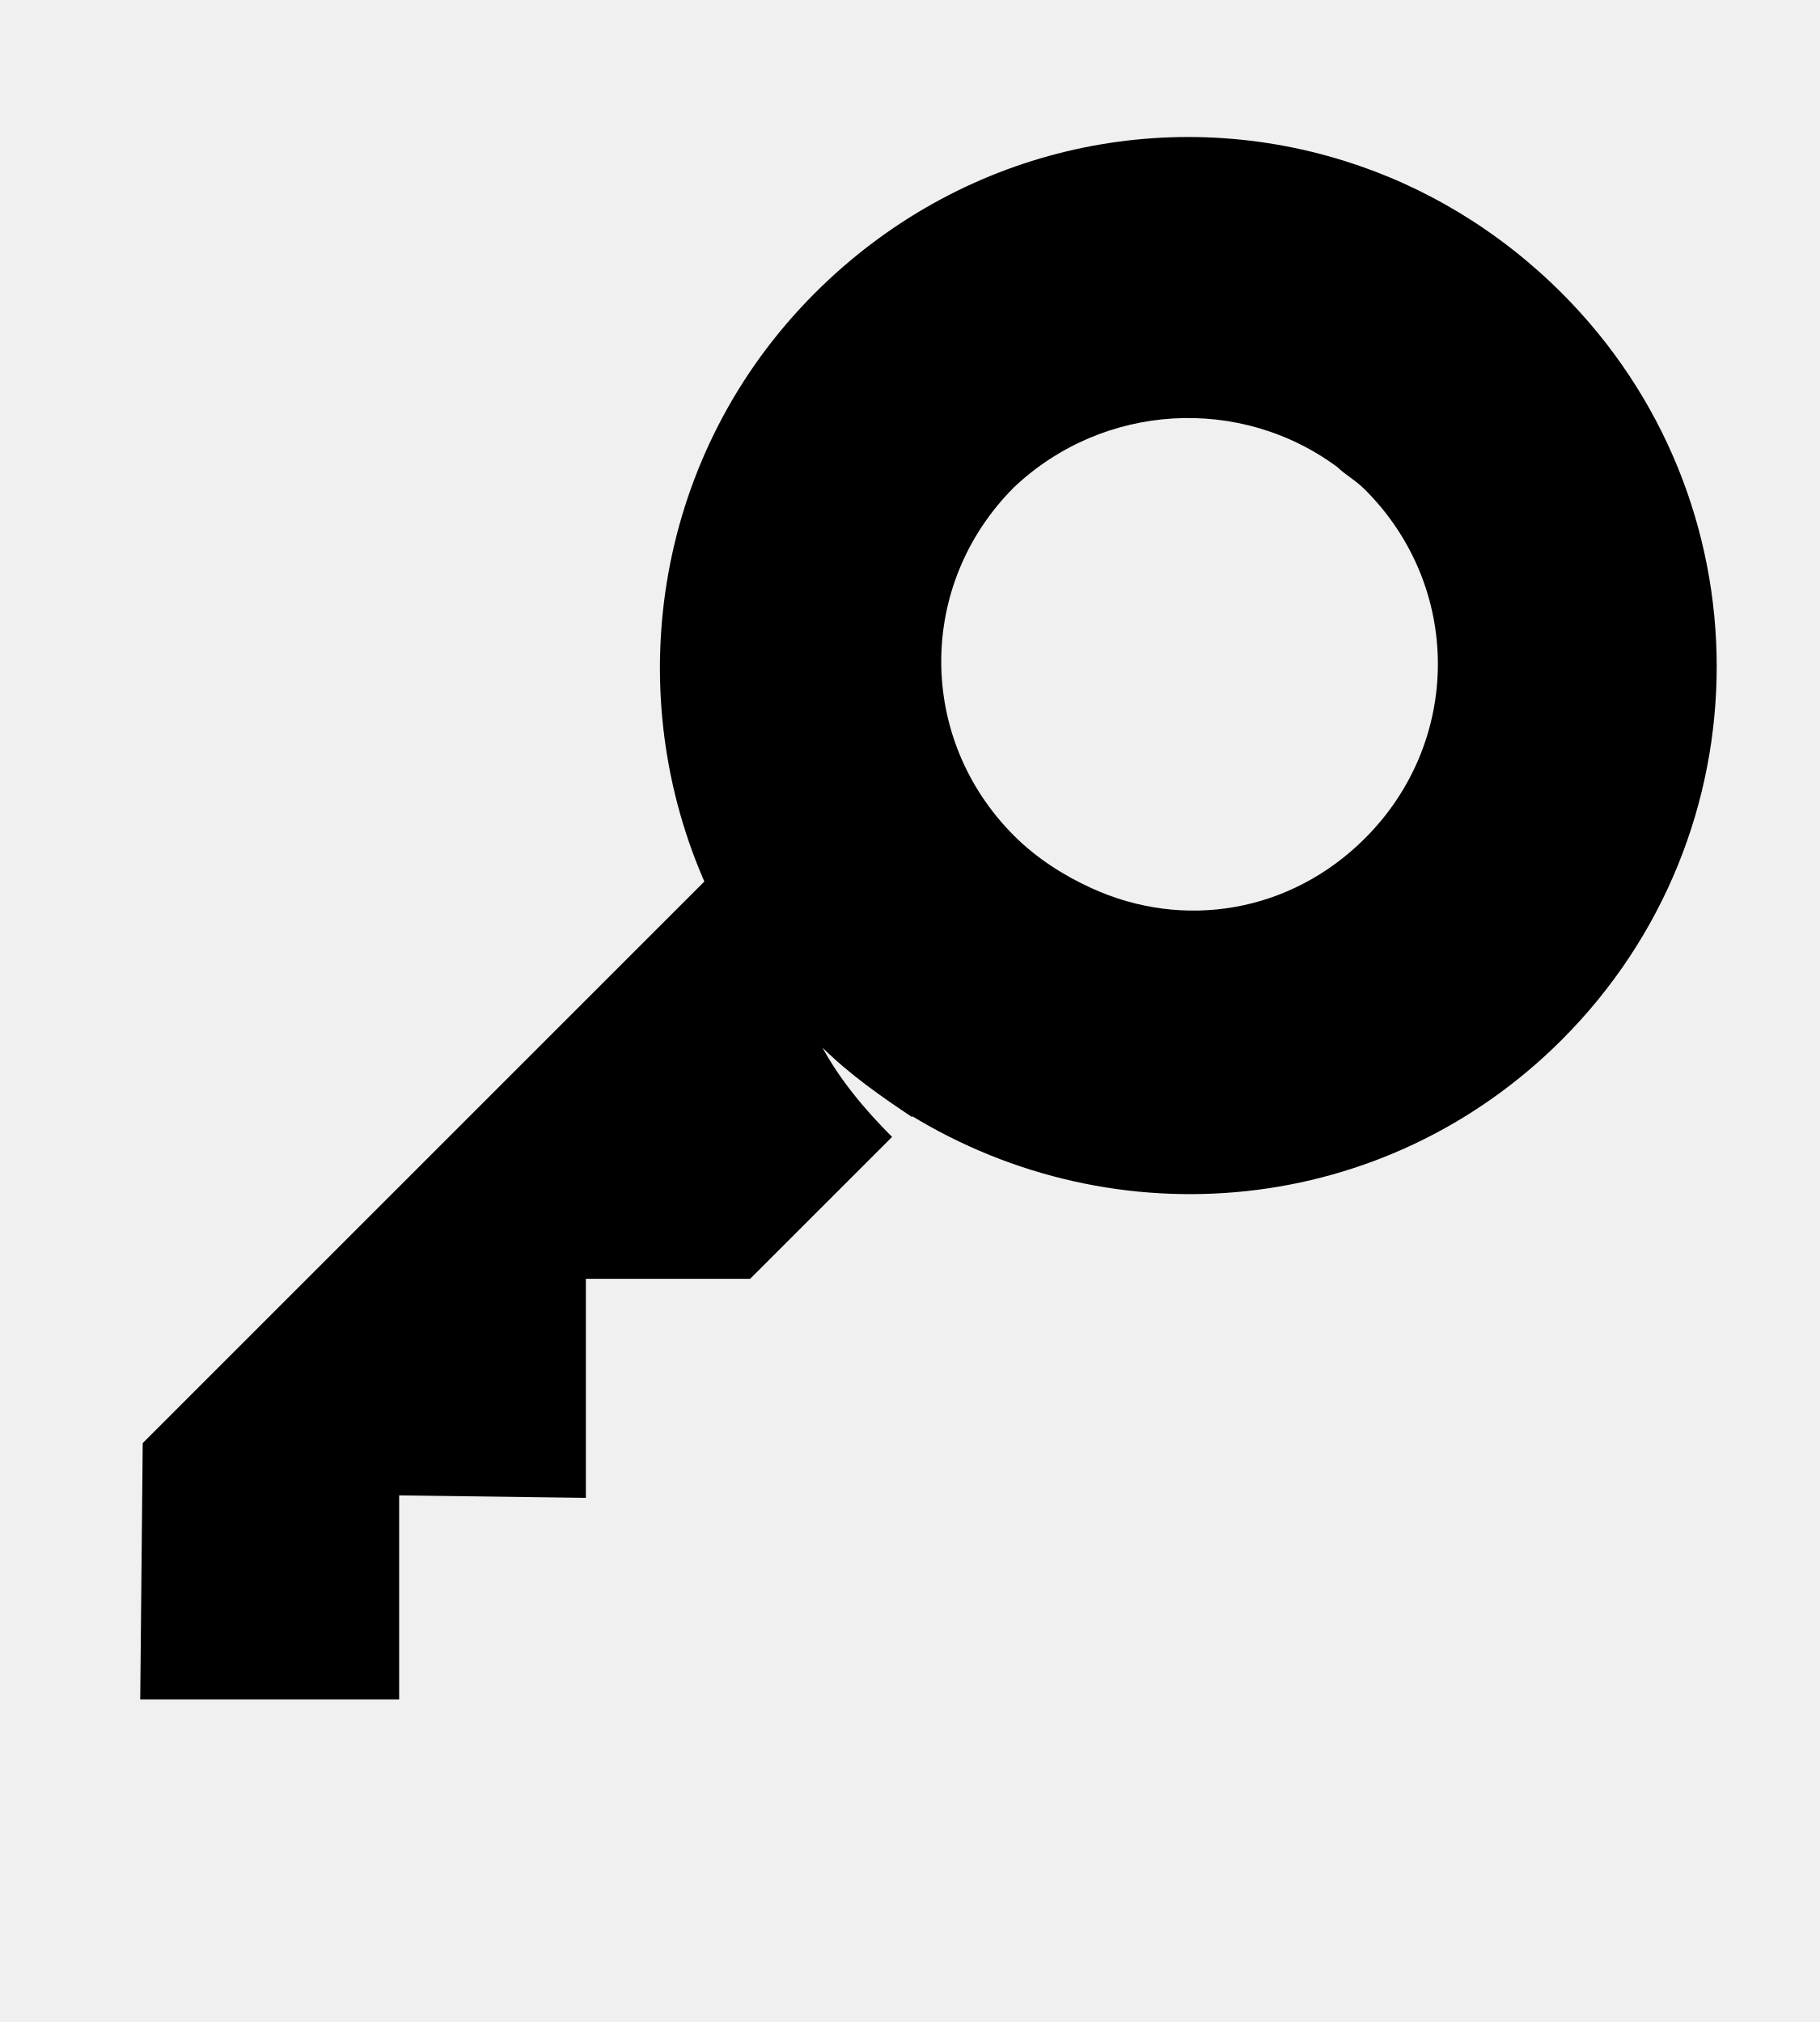
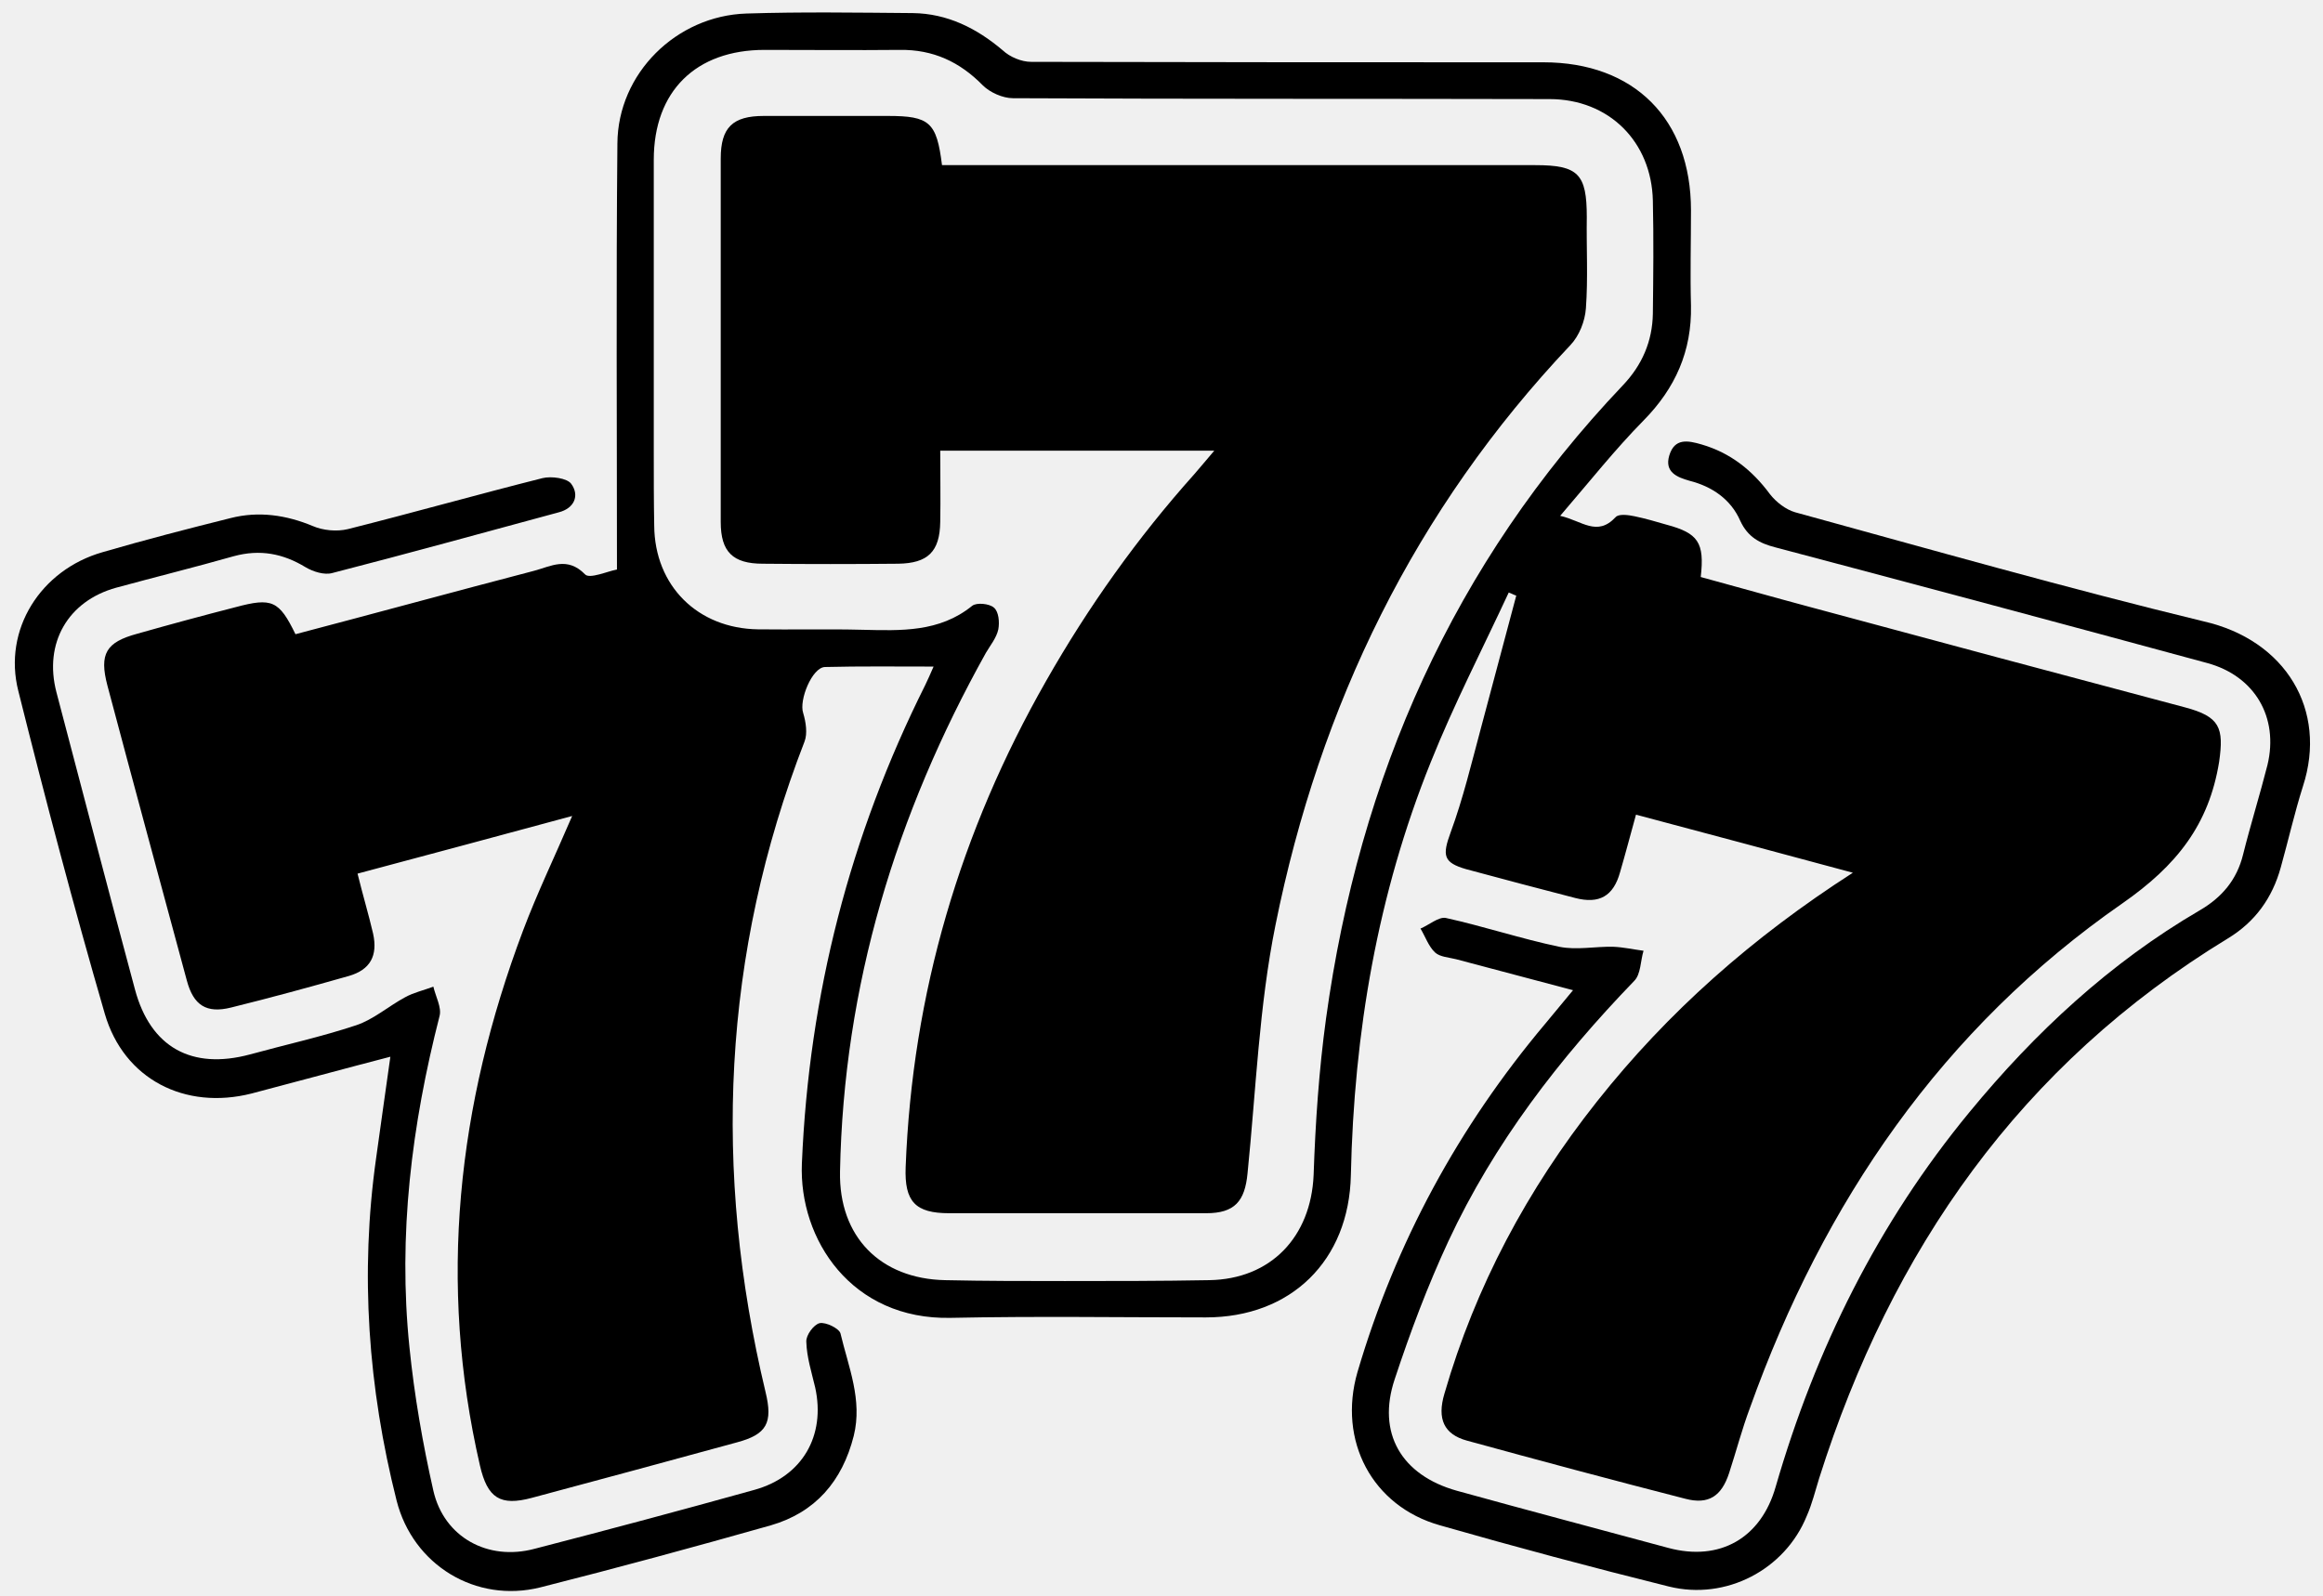
- <svg xmlns="http://www.w3.org/2000/svg" width="81" height="90" viewBox="0 0 81 90">
-   <g clip-path="url(#clip0_10654_82)">
-     <path d="M69.506 13.045C66.736 10.275 63.412 8.281 59.867 7.173C51.779 4.625 42.693 6.619 36.267 13.045C29.176 20.136 27.625 30.551 31.281 39.083C32.389 41.742 34.051 44.068 36.267 46.284C36.378 46.395 36.489 46.506 36.489 46.506C37.707 47.725 39.148 48.722 40.477 49.608C49.673 55.259 61.639 54.151 69.506 46.284C78.702 37.088 78.702 22.241 69.506 13.045ZM59.534 20.801C59.867 21.133 60.31 21.355 60.753 21.798C65.074 26.119 65.074 32.989 60.753 37.31C57.429 40.634 52.665 41.409 48.565 39.526C47.347 38.972 46.128 38.196 45.131 37.199C40.81 32.878 40.81 26.009 45.131 21.687C49.119 17.92 55.213 17.588 59.534 20.801Z" />
-     <path d="M17.764 75.645L6.241 75.645L6.352 64.233L33.386 37.199L43.247 47.06L40.588 49.719C39.258 48.832 37.818 47.835 36.599 46.616C37.375 48.057 38.483 49.386 39.702 50.605L33.386 56.92L26.074 56.92L26.074 66.671L17.764 66.56L17.764 75.645Z" />
+ <svg xmlns="http://www.w3.org/2000/svg" width="131" height="90" viewBox="0 0 131 90">
+   <g clip-path="url(#clip0_10654_90)">
+     <path d="M123.217 39.899C116.14 38.023 109.063 36.123 102.011 34.222C99.96 33.672 97.935 33.097 95.909 32.547C96.134 30.596 95.759 30.071 93.984 29.596C93.383 29.421 92.783 29.246 92.183 29.121C91.833 29.046 91.283 28.971 91.108 29.171C90.058 30.296 89.207 29.371 87.982 29.096C89.657 27.145 91.083 25.345 92.683 23.719C94.484 21.894 95.409 19.793 95.359 17.243C95.309 15.442 95.359 13.667 95.359 11.866C95.359 6.715 92.158 3.514 87.032 3.514C77.404 3.514 67.776 3.514 58.149 3.489C57.599 3.489 56.948 3.214 56.548 2.839C55.073 1.588 53.422 0.763 51.472 0.738C48.346 0.713 45.22 0.663 42.094 0.763C38.143 0.888 34.842 4.139 34.817 8.09C34.742 16.042 34.792 23.994 34.792 32.122C34.267 32.222 33.242 32.672 32.992 32.397C31.991 31.372 31.066 31.947 30.116 32.197C25.614 33.372 21.138 34.597 16.662 35.773C15.737 33.872 15.337 33.697 13.286 34.247C11.435 34.722 9.585 35.223 7.734 35.748C5.984 36.223 5.584 36.873 6.059 38.674C7.534 44.225 9.035 49.752 10.535 55.303C10.91 56.704 11.636 57.179 13.036 56.829C15.262 56.279 17.462 55.678 19.663 55.053C20.888 54.703 21.313 53.903 21.038 52.653C20.788 51.577 20.463 50.502 20.163 49.277C24.214 48.201 28.19 47.126 32.266 46.026C31.291 48.301 30.291 50.377 29.491 52.502C25.79 62.33 24.689 72.358 27.065 82.661C27.49 84.511 28.215 84.962 29.991 84.487C33.842 83.461 37.693 82.411 41.544 81.361C43.245 80.91 43.595 80.26 43.169 78.51C40.194 66.056 40.719 53.828 45.37 41.825C45.545 41.374 45.445 40.724 45.295 40.224C45.045 39.499 45.795 37.648 46.52 37.623C48.521 37.573 50.522 37.598 52.647 37.598C52.447 38.048 52.322 38.349 52.172 38.649C47.921 47.151 45.62 56.103 45.22 65.631C45.045 69.907 48.021 74.459 53.622 74.334C58.399 74.234 63.2 74.309 68.001 74.309C72.803 74.309 76.079 71.108 76.179 66.281C76.354 58.254 77.679 50.452 80.68 43C81.98 39.749 83.606 36.598 85.081 33.422C85.231 33.472 85.356 33.547 85.506 33.597C84.831 36.098 84.181 38.599 83.506 41.099C82.981 43.05 82.505 45.05 81.805 46.951C81.33 48.251 81.38 48.651 82.68 49.026C84.731 49.577 86.782 50.127 88.832 50.652C90.183 51.002 90.983 50.552 91.358 49.202C91.658 48.176 91.933 47.126 92.258 45.951C96.284 47.026 100.235 48.076 104.487 49.227C98.81 52.878 94.059 57.079 90.058 62.13C86.132 67.082 83.206 72.558 81.455 78.61C81.03 80.035 81.43 80.91 82.731 81.261C86.832 82.386 90.933 83.486 95.034 84.537C96.359 84.887 97.085 84.386 97.51 83.086C97.91 81.861 98.235 80.61 98.685 79.41C102.836 67.807 109.538 58.004 119.691 50.952C122.742 48.827 124.567 46.526 125.142 42.975C125.418 41.049 125.192 40.424 123.217 39.899ZM74.778 57.454C74.378 60.38 74.178 63.331 74.078 66.281C73.928 69.757 71.677 72.158 68.177 72.208C65.476 72.258 62.75 72.258 60.049 72.258C57.798 72.258 55.548 72.258 53.297 72.208C49.646 72.133 47.296 69.757 47.371 66.081C47.571 55.603 50.522 45.926 55.598 36.823C55.848 36.398 56.198 35.973 56.298 35.498C56.373 35.098 56.323 34.497 56.048 34.272C55.798 34.047 55.073 33.972 54.823 34.172C52.972 35.673 50.797 35.573 48.621 35.523C46.67 35.473 44.695 35.523 42.744 35.498C39.343 35.448 36.918 33.047 36.893 29.646C36.868 28.271 36.868 26.92 36.868 25.545C36.868 23.419 36.868 21.294 36.868 19.143C36.868 18.143 36.868 17.118 36.868 16.117C36.868 15.117 36.868 14.092 36.868 13.066C36.868 11.716 36.868 10.366 36.868 9.015C36.868 5.139 39.243 2.814 43.119 2.814C45.67 2.814 48.196 2.839 50.747 2.814C52.622 2.789 54.123 3.489 55.423 4.814C55.823 5.214 56.548 5.539 57.123 5.539C67.201 5.589 77.279 5.564 87.382 5.589C90.733 5.589 93.133 7.99 93.209 11.316C93.258 13.441 93.234 15.567 93.209 17.693C93.183 19.243 92.608 20.593 91.508 21.744C81.955 31.797 76.654 43.825 74.778 57.454Z" />
+     <path d="M129.869 44.35C129.394 45.851 129.044 47.401 128.618 48.927C128.143 50.652 127.168 52.002 125.643 52.928C113.939 60.055 106.662 70.508 102.586 83.386C102.361 84.111 102.186 84.837 101.886 85.512C100.661 88.538 97.335 90.288 94.109 89.488C89.783 88.413 85.481 87.262 81.205 86.037C77.379 84.962 75.428 81.261 76.554 77.385C78.704 70.082 82.255 63.556 87.132 57.754C87.632 57.154 88.132 56.554 88.707 55.853C86.432 55.253 84.281 54.678 82.105 54.103C81.705 54.003 81.205 53.978 80.93 53.728C80.555 53.378 80.38 52.828 80.105 52.377C80.58 52.178 81.13 51.702 81.53 51.777C83.681 52.252 85.781 52.953 87.932 53.403C88.907 53.603 89.958 53.378 90.983 53.403C91.558 53.428 92.108 53.553 92.683 53.628C92.508 54.203 92.533 54.953 92.158 55.328C87.932 59.705 84.256 64.481 81.68 70.007C80.505 72.533 79.53 75.134 78.654 77.785C77.629 80.835 79.03 83.211 82.155 84.086C86.132 85.187 90.108 86.237 94.084 87.312C96.985 88.088 99.31 86.762 100.135 83.861C102.386 76.084 105.912 68.982 111.064 62.73C114.765 58.229 118.991 54.303 124.042 51.352C125.293 50.627 126.143 49.627 126.493 48.201C126.918 46.501 127.443 44.825 127.868 43.15C128.518 40.449 127.143 38.123 124.467 37.398C116.365 35.198 108.238 33.022 100.11 30.872C99.235 30.646 98.56 30.296 98.135 29.371C97.61 28.171 96.559 27.445 95.284 27.12C94.559 26.92 93.859 26.62 94.134 25.695C94.434 24.695 95.184 24.845 95.959 25.07C97.585 25.545 98.81 26.52 99.81 27.871C100.16 28.321 100.711 28.746 101.236 28.896C108.888 30.997 116.54 33.172 124.267 35.048C128.894 36.098 131.269 40.049 129.869 44.35Z" />
+     <path d="M48.146 80.986C47.496 83.561 45.97 85.312 43.47 86.037C39.143 87.262 34.817 88.438 30.466 89.538C26.84 90.438 23.289 88.287 22.364 84.636C20.763 78.285 20.288 71.833 21.213 65.306C21.463 63.456 21.738 61.605 22.014 59.605C19.313 60.305 16.762 61.005 14.186 61.68C10.435 62.63 6.984 60.88 5.909 57.179C4.159 51.152 2.558 45.075 1.033 38.974C0.157 35.523 2.283 32.147 5.784 31.146C8.185 30.446 10.61 29.821 13.011 29.221C14.586 28.821 16.137 29.046 17.637 29.671C18.212 29.921 18.988 29.996 19.613 29.846C23.289 28.921 26.915 27.896 30.591 26.97C31.091 26.845 31.991 26.97 32.216 27.295C32.691 27.946 32.391 28.671 31.516 28.896C27.265 30.046 23.014 31.221 18.738 32.322C18.288 32.447 17.662 32.247 17.237 31.997C15.962 31.221 14.662 30.971 13.186 31.372C10.985 31.997 8.76 32.547 6.559 33.147C3.833 33.897 2.458 36.273 3.183 39.049C4.659 44.65 6.109 50.227 7.609 55.803C8.485 59.079 10.81 60.355 14.086 59.479C16.087 58.929 18.137 58.479 20.088 57.829C21.063 57.504 21.913 56.754 22.839 56.254C23.339 55.978 23.914 55.853 24.439 55.653C24.564 56.203 24.914 56.829 24.789 57.304C23.214 63.456 22.439 69.657 23.089 75.984C23.364 78.71 23.839 81.436 24.439 84.086C25.039 86.712 27.515 88.062 30.141 87.362C34.292 86.287 38.418 85.187 42.544 84.036C45.245 83.286 46.57 80.986 45.97 78.26C45.77 77.409 45.495 76.559 45.47 75.684C45.445 75.309 45.895 74.709 46.22 74.634C46.57 74.559 47.321 74.934 47.396 75.209C47.846 77.109 48.646 78.96 48.146 80.986Z" />
+     <path d="M89.433 17.393C89.382 18.118 89.057 18.943 88.557 19.468C79.78 28.746 74.428 39.774 71.928 52.177C71.002 56.754 70.827 61.505 70.352 66.181C70.202 67.757 69.627 68.432 68.026 68.432C63.2 68.432 58.349 68.432 53.522 68.432C51.622 68.432 50.997 67.782 51.072 65.831C51.447 56.029 54.148 46.901 58.999 38.398C61.375 34.222 64.15 30.321 67.351 26.745C67.701 26.345 68.026 25.945 68.477 25.42H53.022C53.022 26.795 53.047 28.121 53.022 29.446C52.997 31.122 52.322 31.772 50.647 31.797C48.096 31.822 45.57 31.822 43.02 31.797C41.319 31.797 40.644 31.122 40.644 29.446C40.644 22.619 40.644 15.767 40.644 8.94C40.644 7.19 41.319 6.54 43.069 6.54C45.395 6.54 47.746 6.54 50.071 6.54C52.422 6.54 52.822 6.89 53.122 9.315H54.698C65.326 9.315 75.954 9.315 86.582 9.315C89.007 9.315 89.483 9.815 89.483 12.241C89.457 13.967 89.558 15.692 89.433 17.393Z" />
  </g>
  <defs>
-     <clipPath id="clip0_10654_82">
-       <rect width="80" height="89" fill="white" transform="translate(0.443237 0.712891)" />
+     <clipPath id="clip0_10654_90">
+       <rect width="129.436" height="89" fill="white" transform="translate(0.832642 0.712891)" />
    </clipPath>
  </defs>
</svg>
